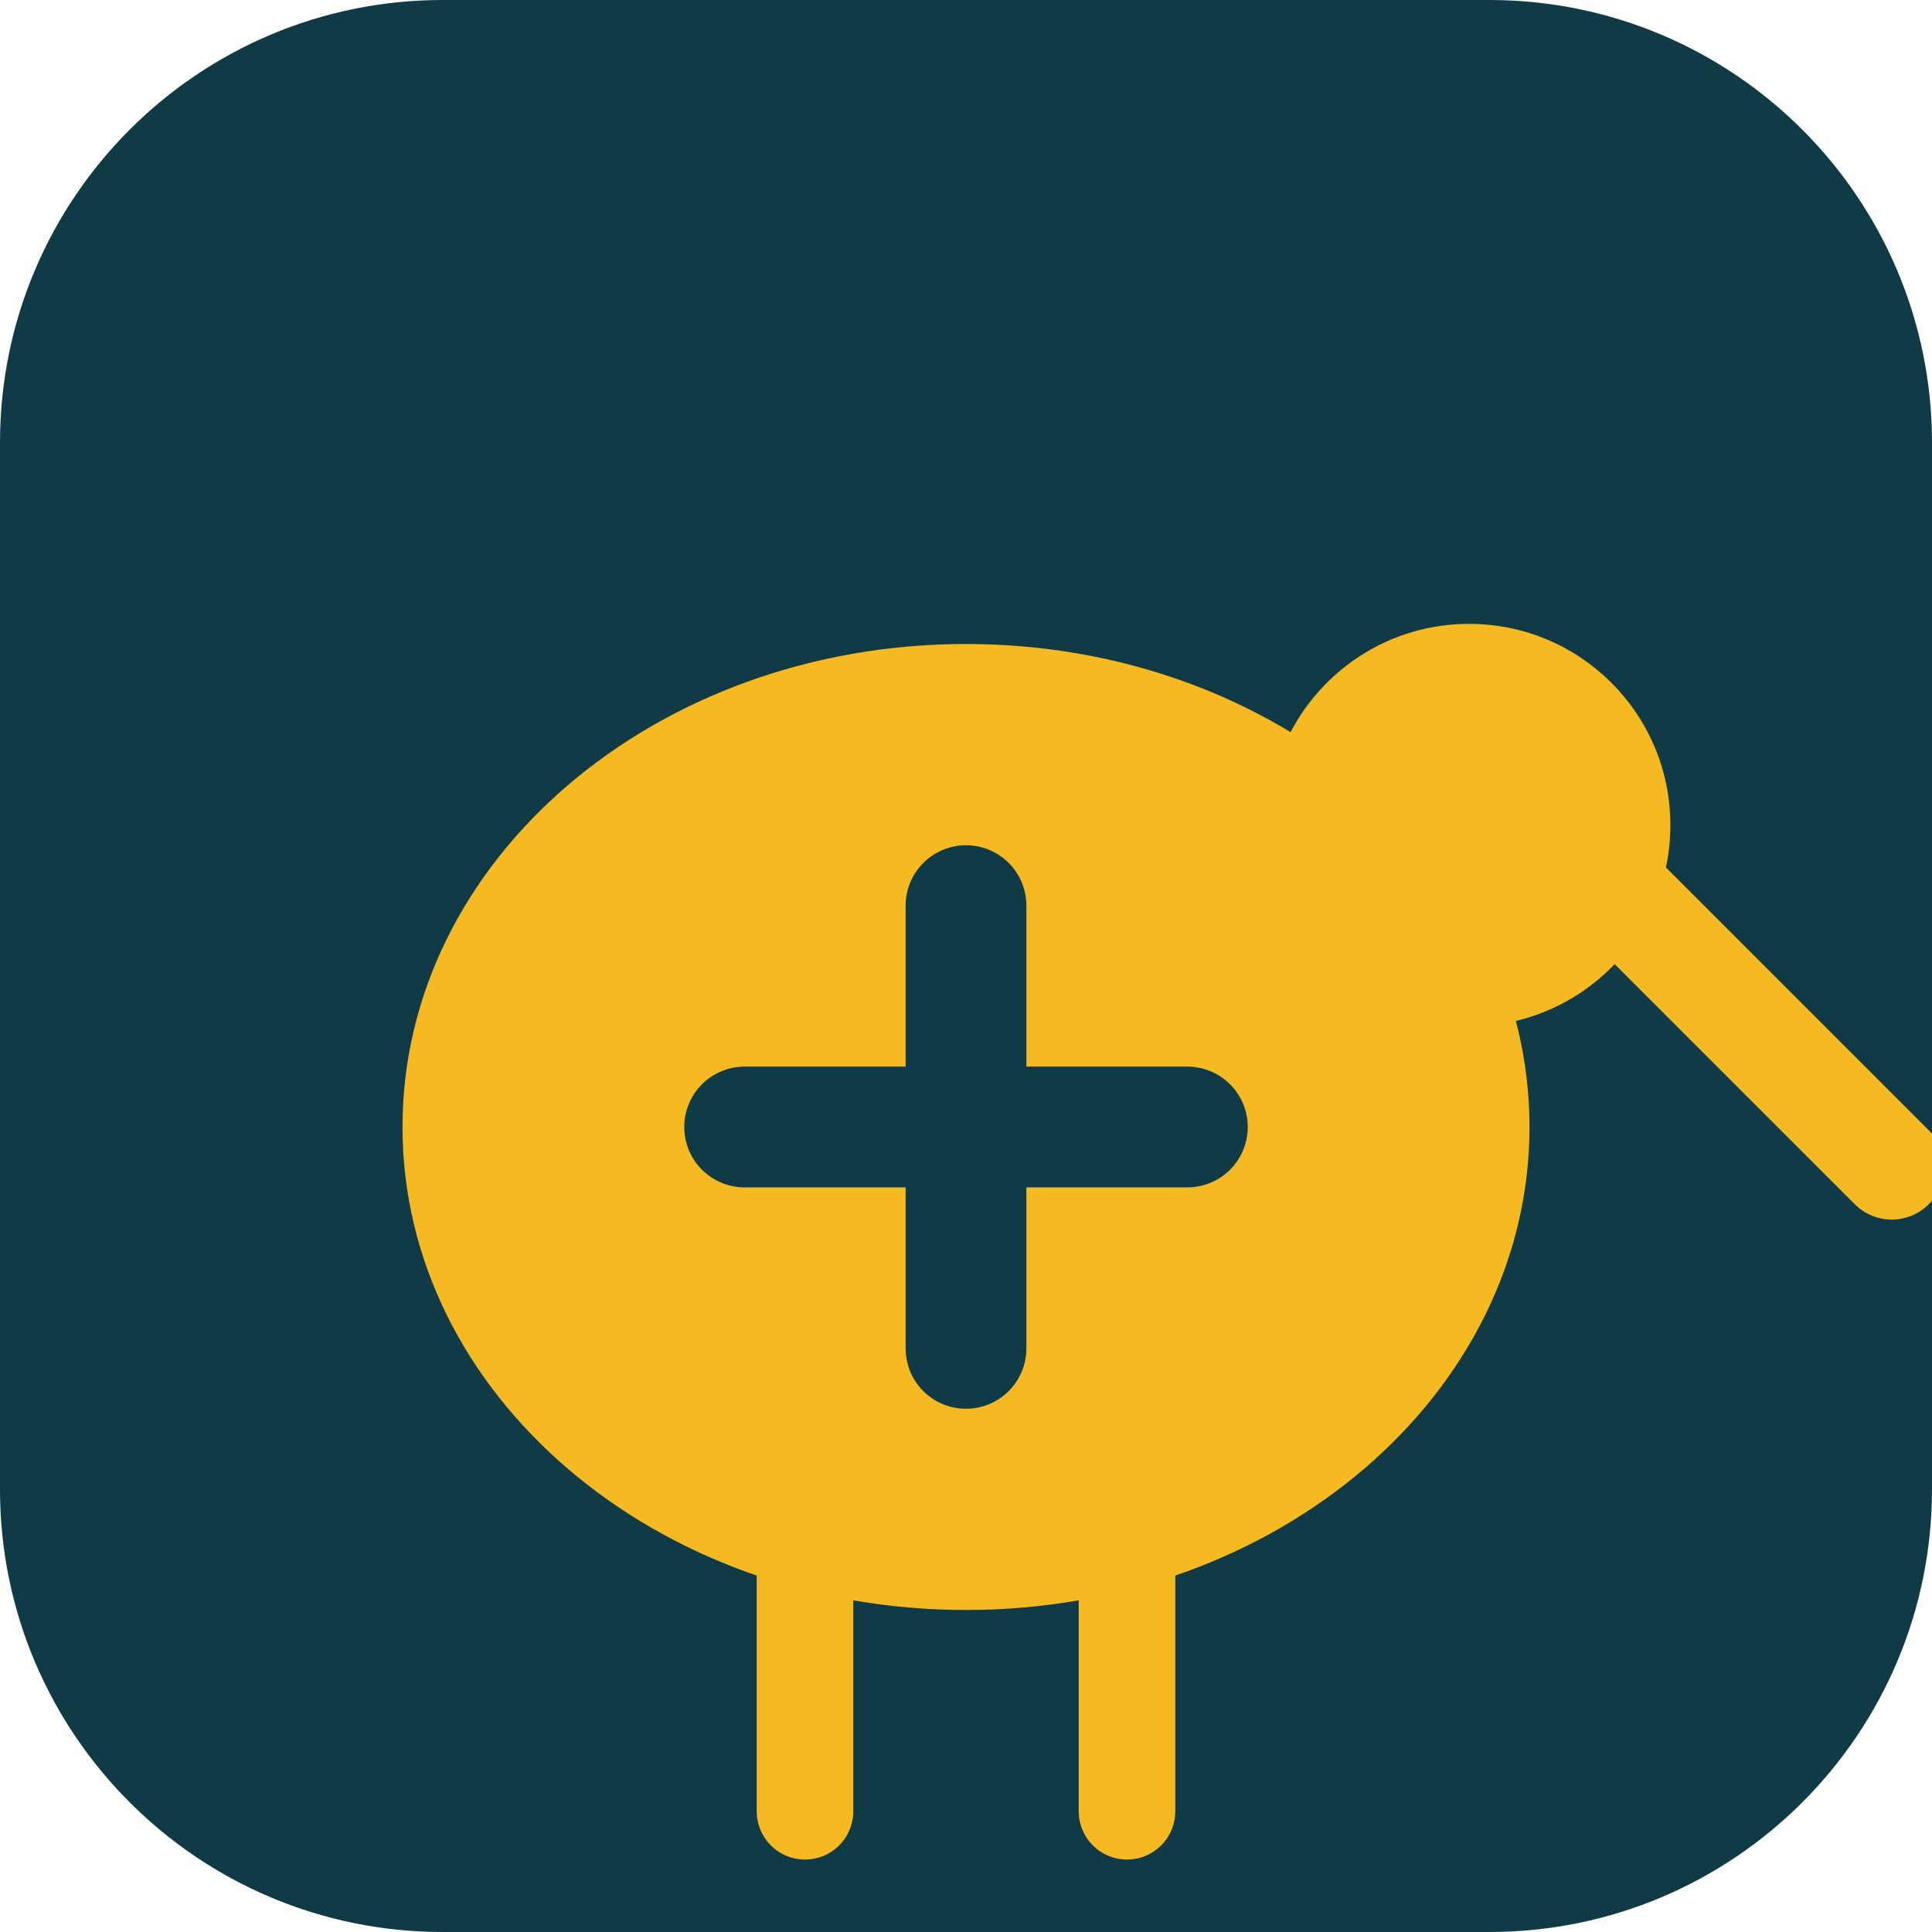
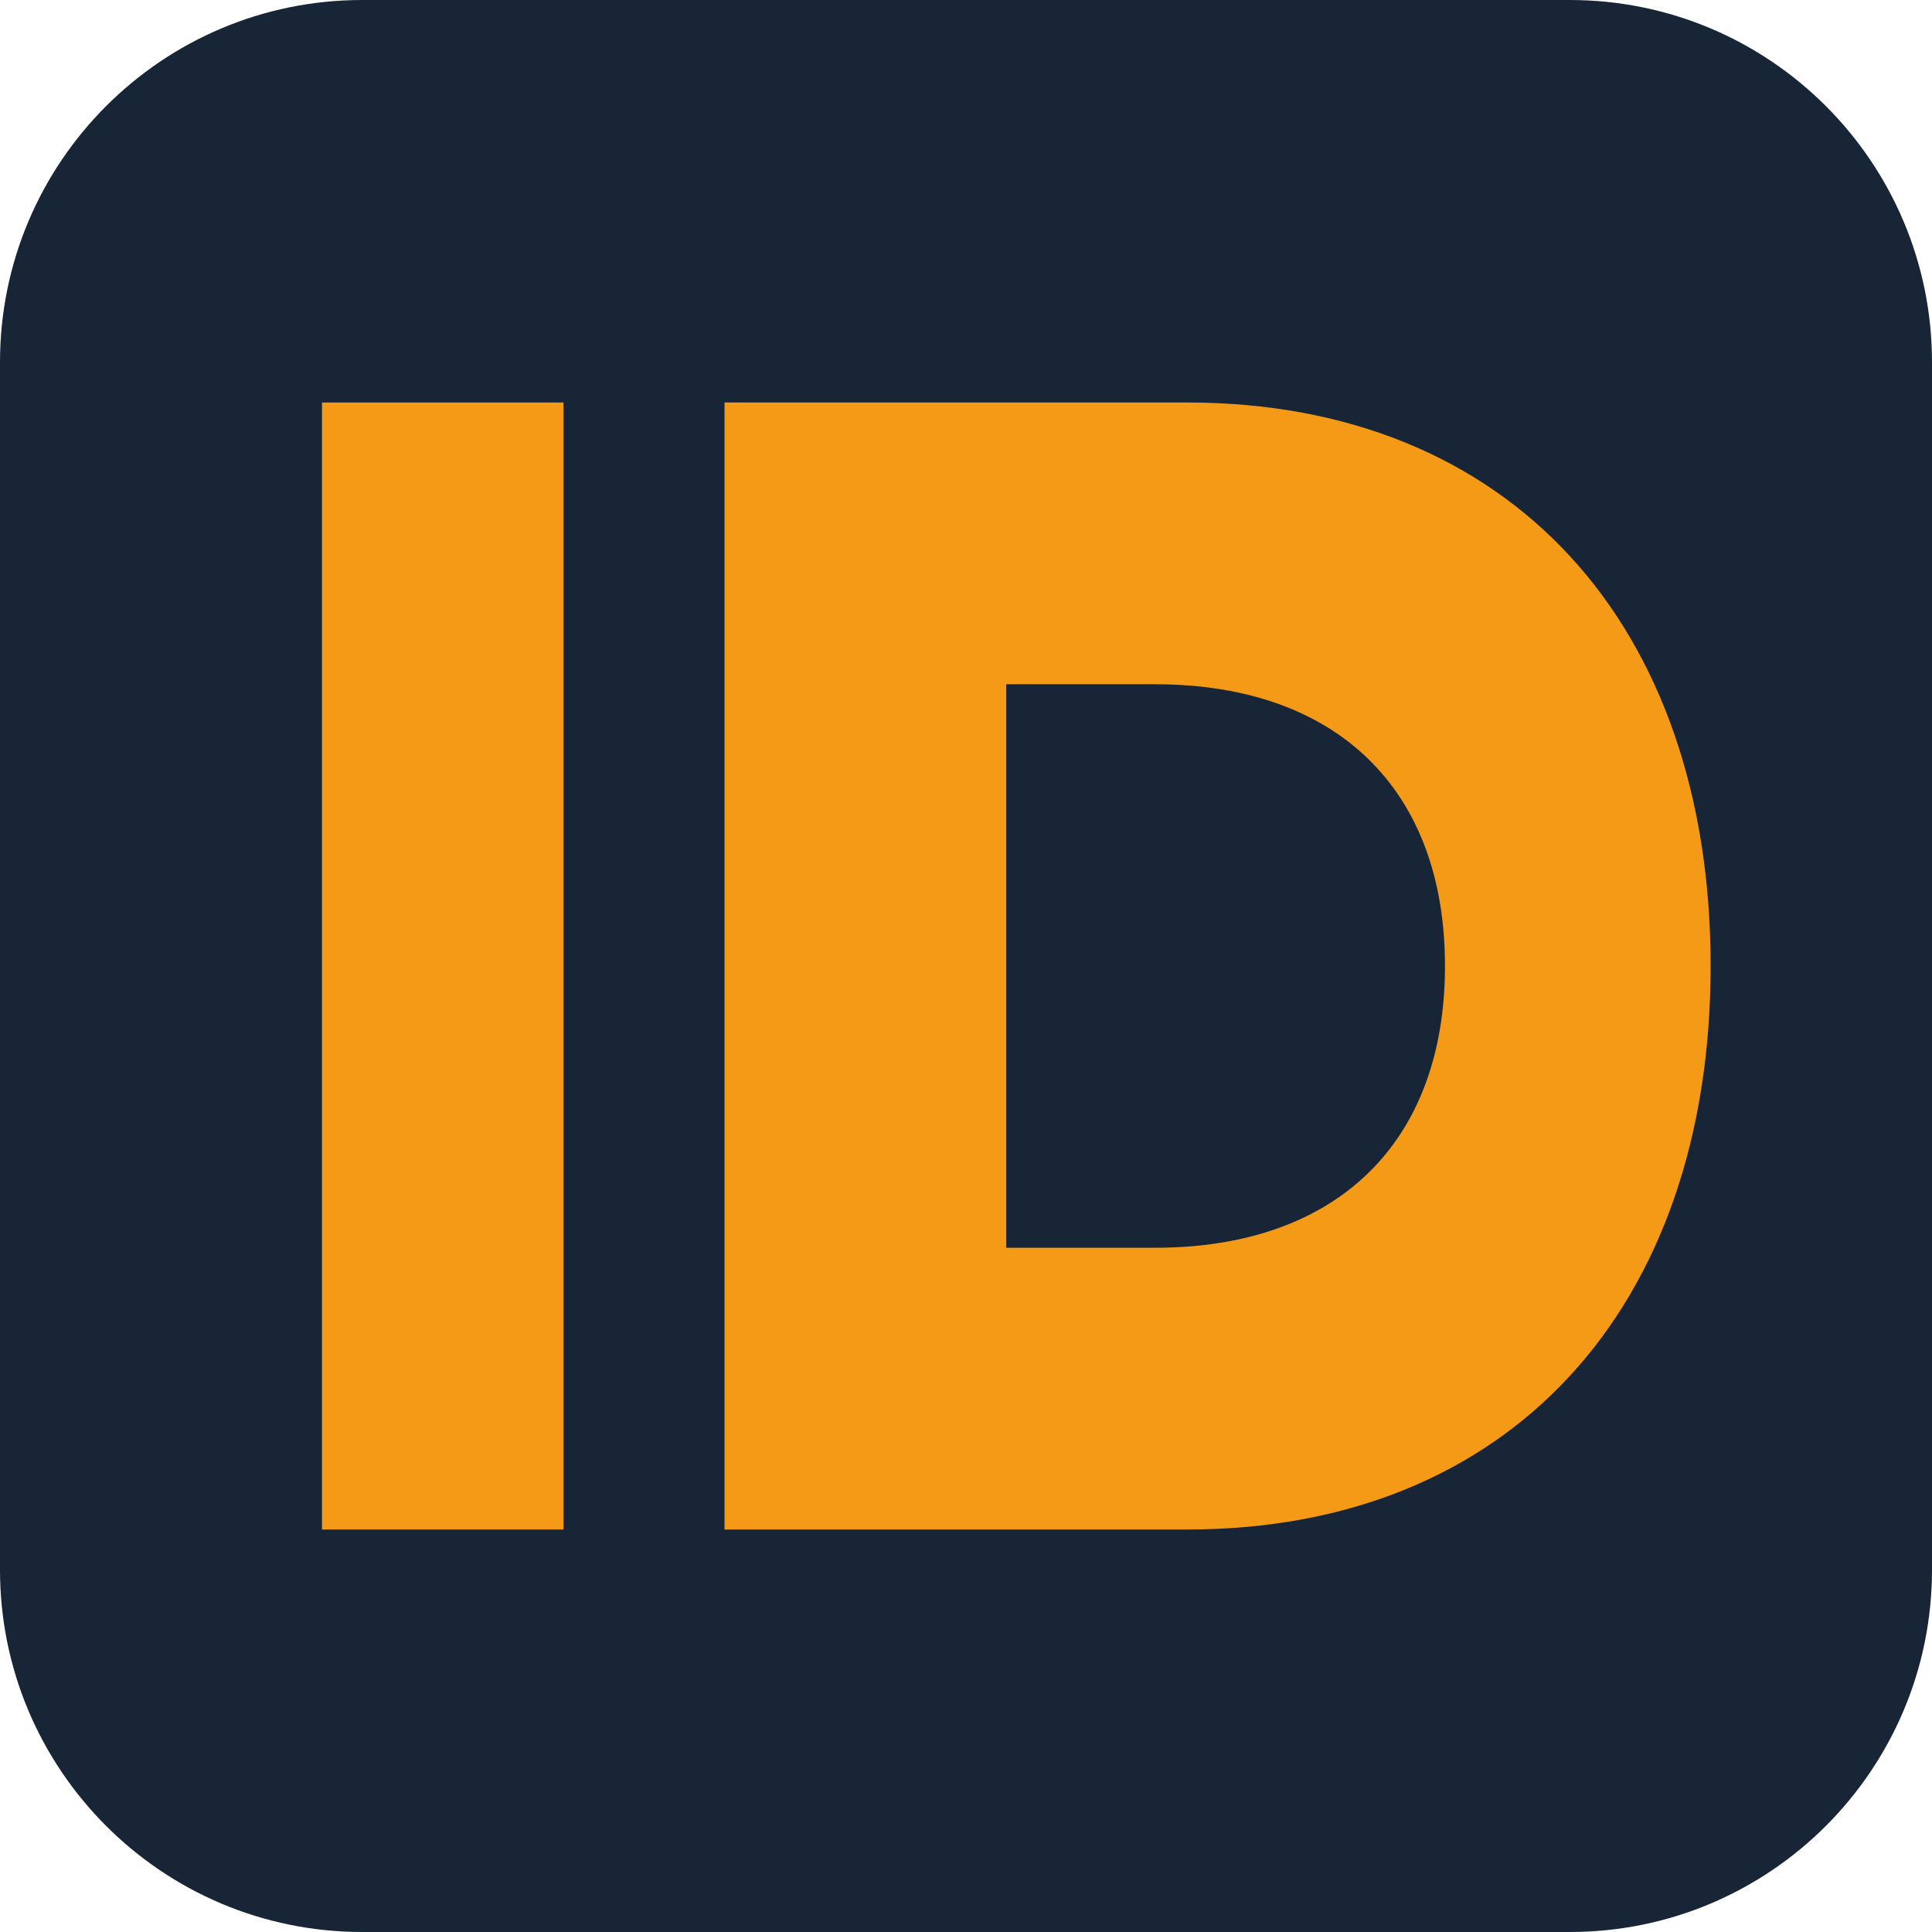
<svg xmlns="http://www.w3.org/2000/svg" viewBox="0 0 48 48">
-   <rect width="48" height="48" rx="11" fill="#0F3A46" />
-   <g transform="translate(3 3)">
-     <ellipse cx="21" cy="25" rx="14" ry="12" fill="#F5B921" />
-     <circle cx="33.5" cy="17.5" r="5" fill="#F5B921" />
-     <path d="M37.5 19.5 L44 26" stroke="#F5B921" stroke-width="2.6" stroke-linecap="round" fill="none" />
-     <path d="M17 36v6M25 36v6" stroke="#F5B921" stroke-width="2.4" stroke-linecap="round" />
-     <path d="M21 19.5v11M15.5 25h11" stroke="#0F3A46" stroke-width="3" stroke-linecap="round" />
-   </g>
+   <rect width="48" height="48" rx="9" fill="#172536" />
+   <path d="M29.5 10H18v28h11.5c8 0 13-5.5 13-14s-5-14-13-14Zm-.8 21H25V17h3.7c4.5 0 7.2 2.6 7.2 7s-2.7 7-7.2 7Z" fill="#F59A16" />
+   <path d="M8 10h6v28H8z" fill="#F59A16" />
</svg>
